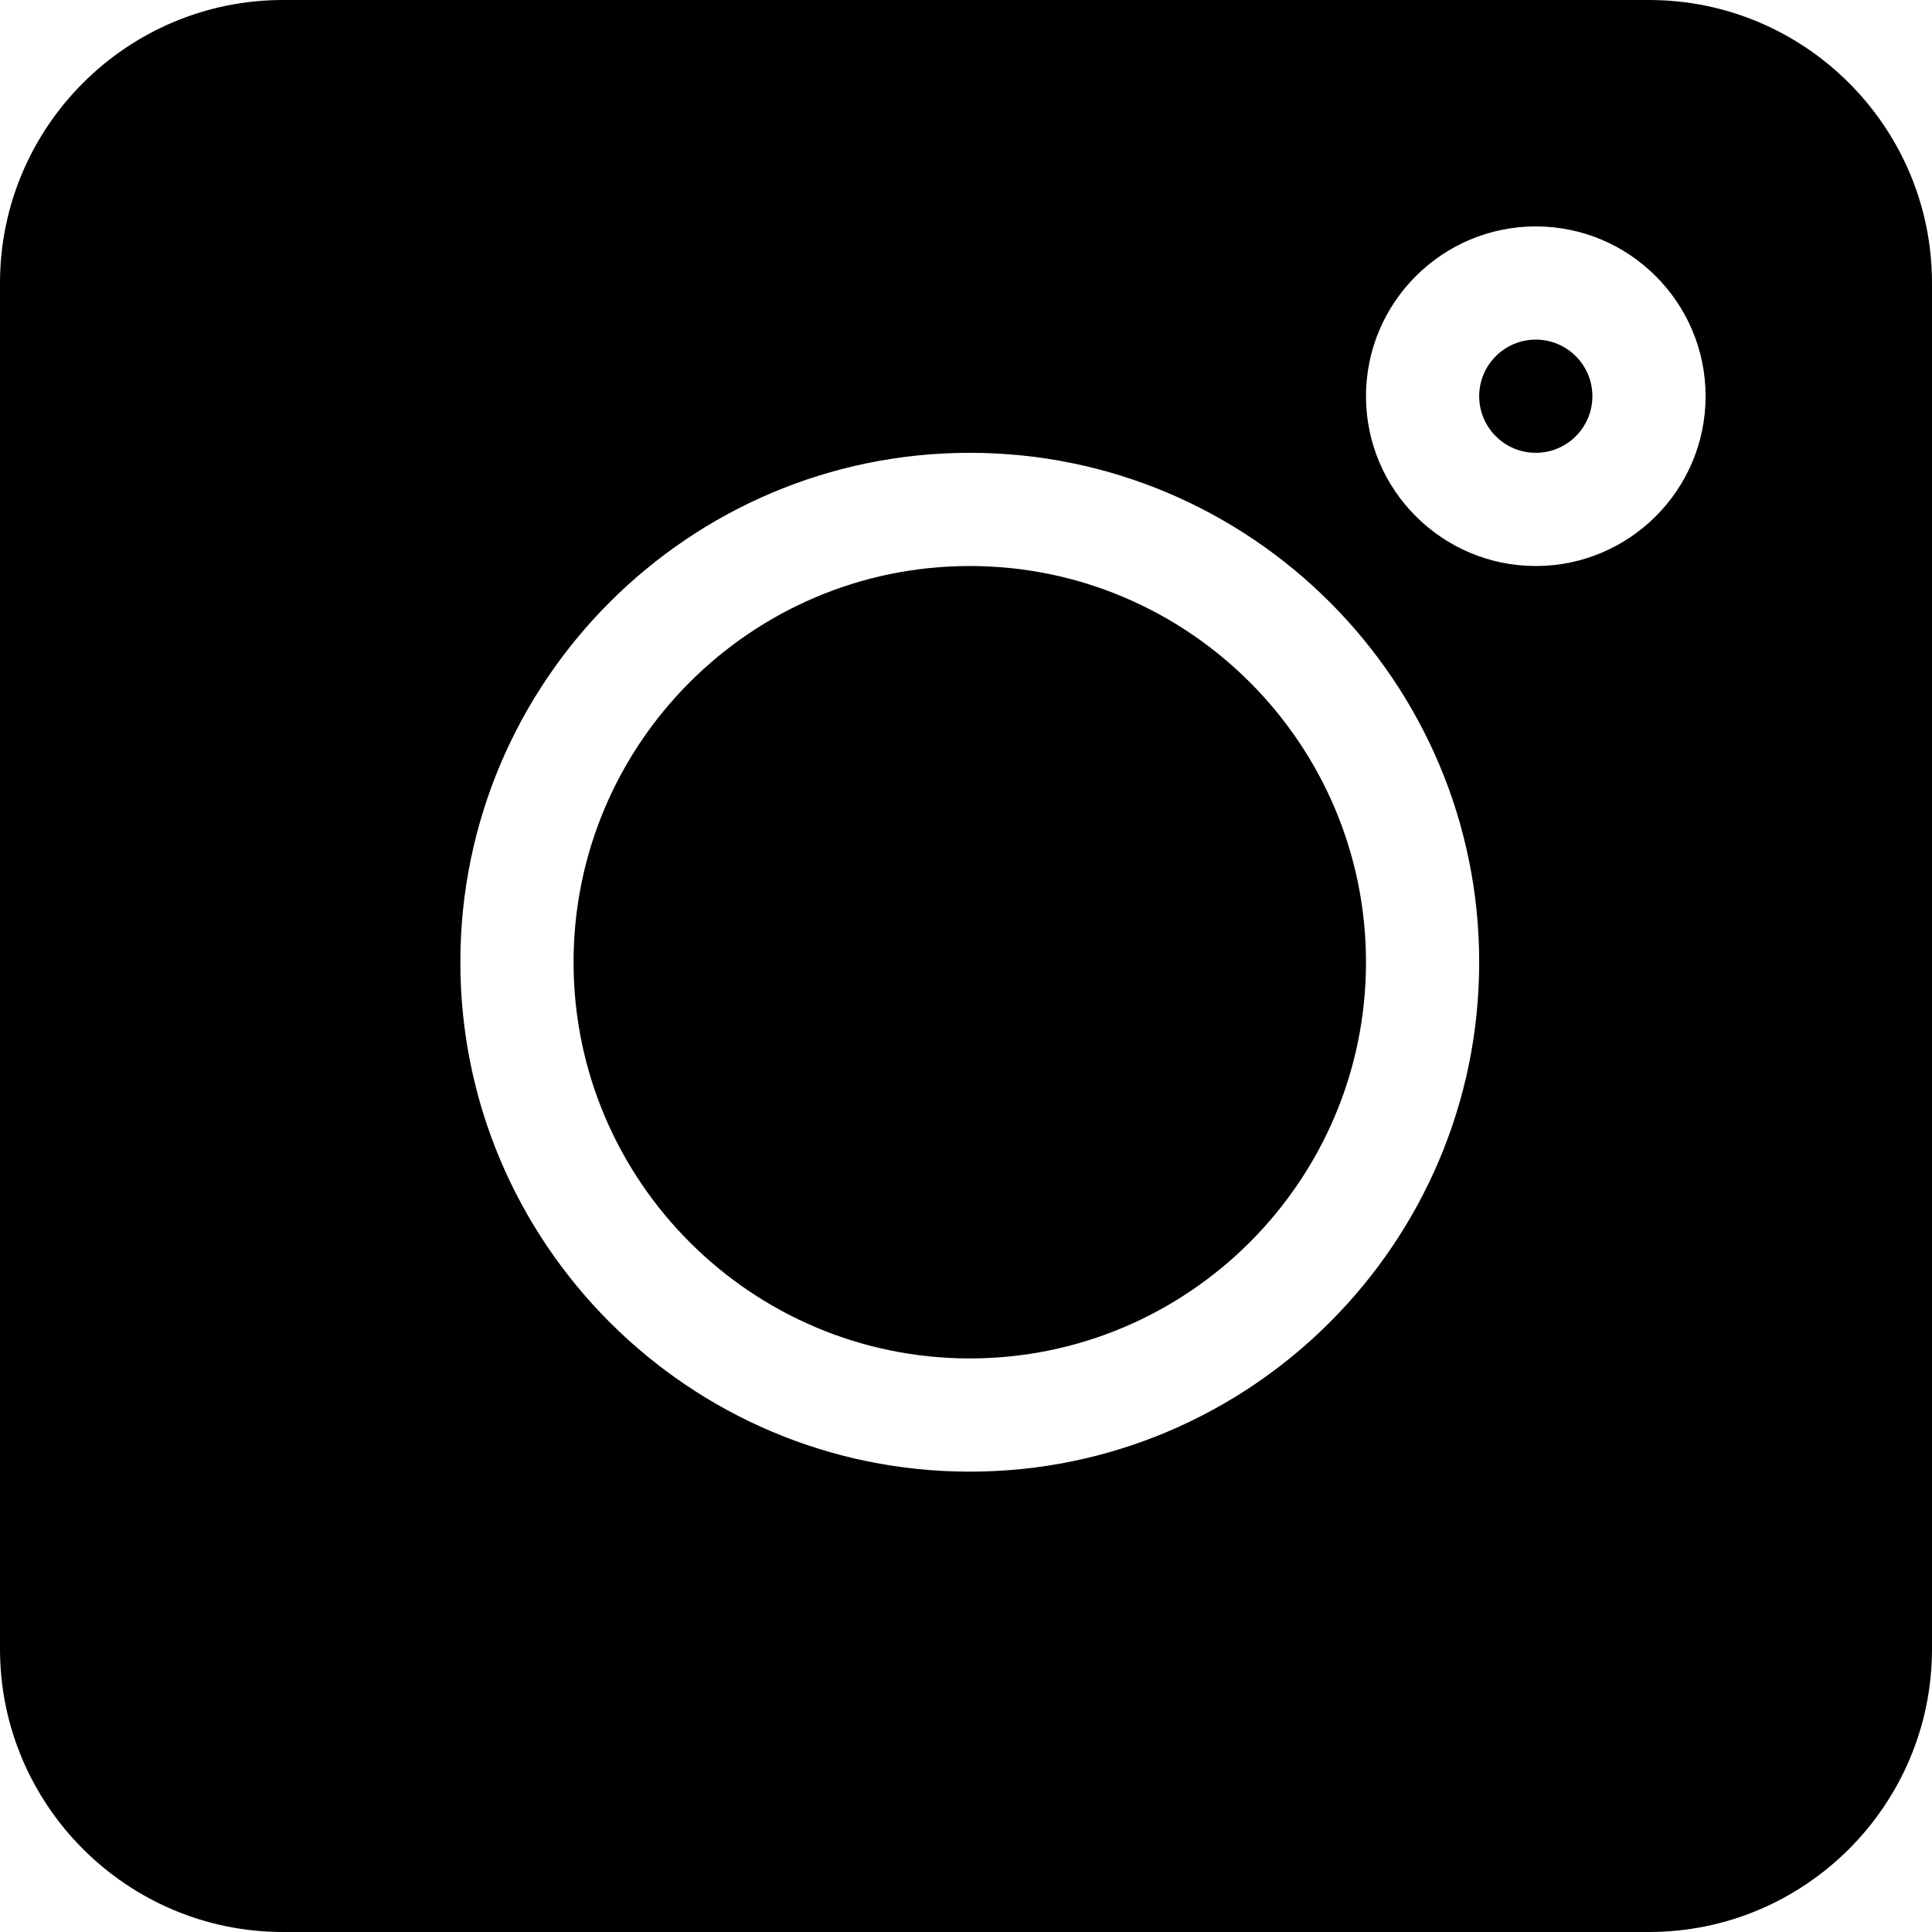
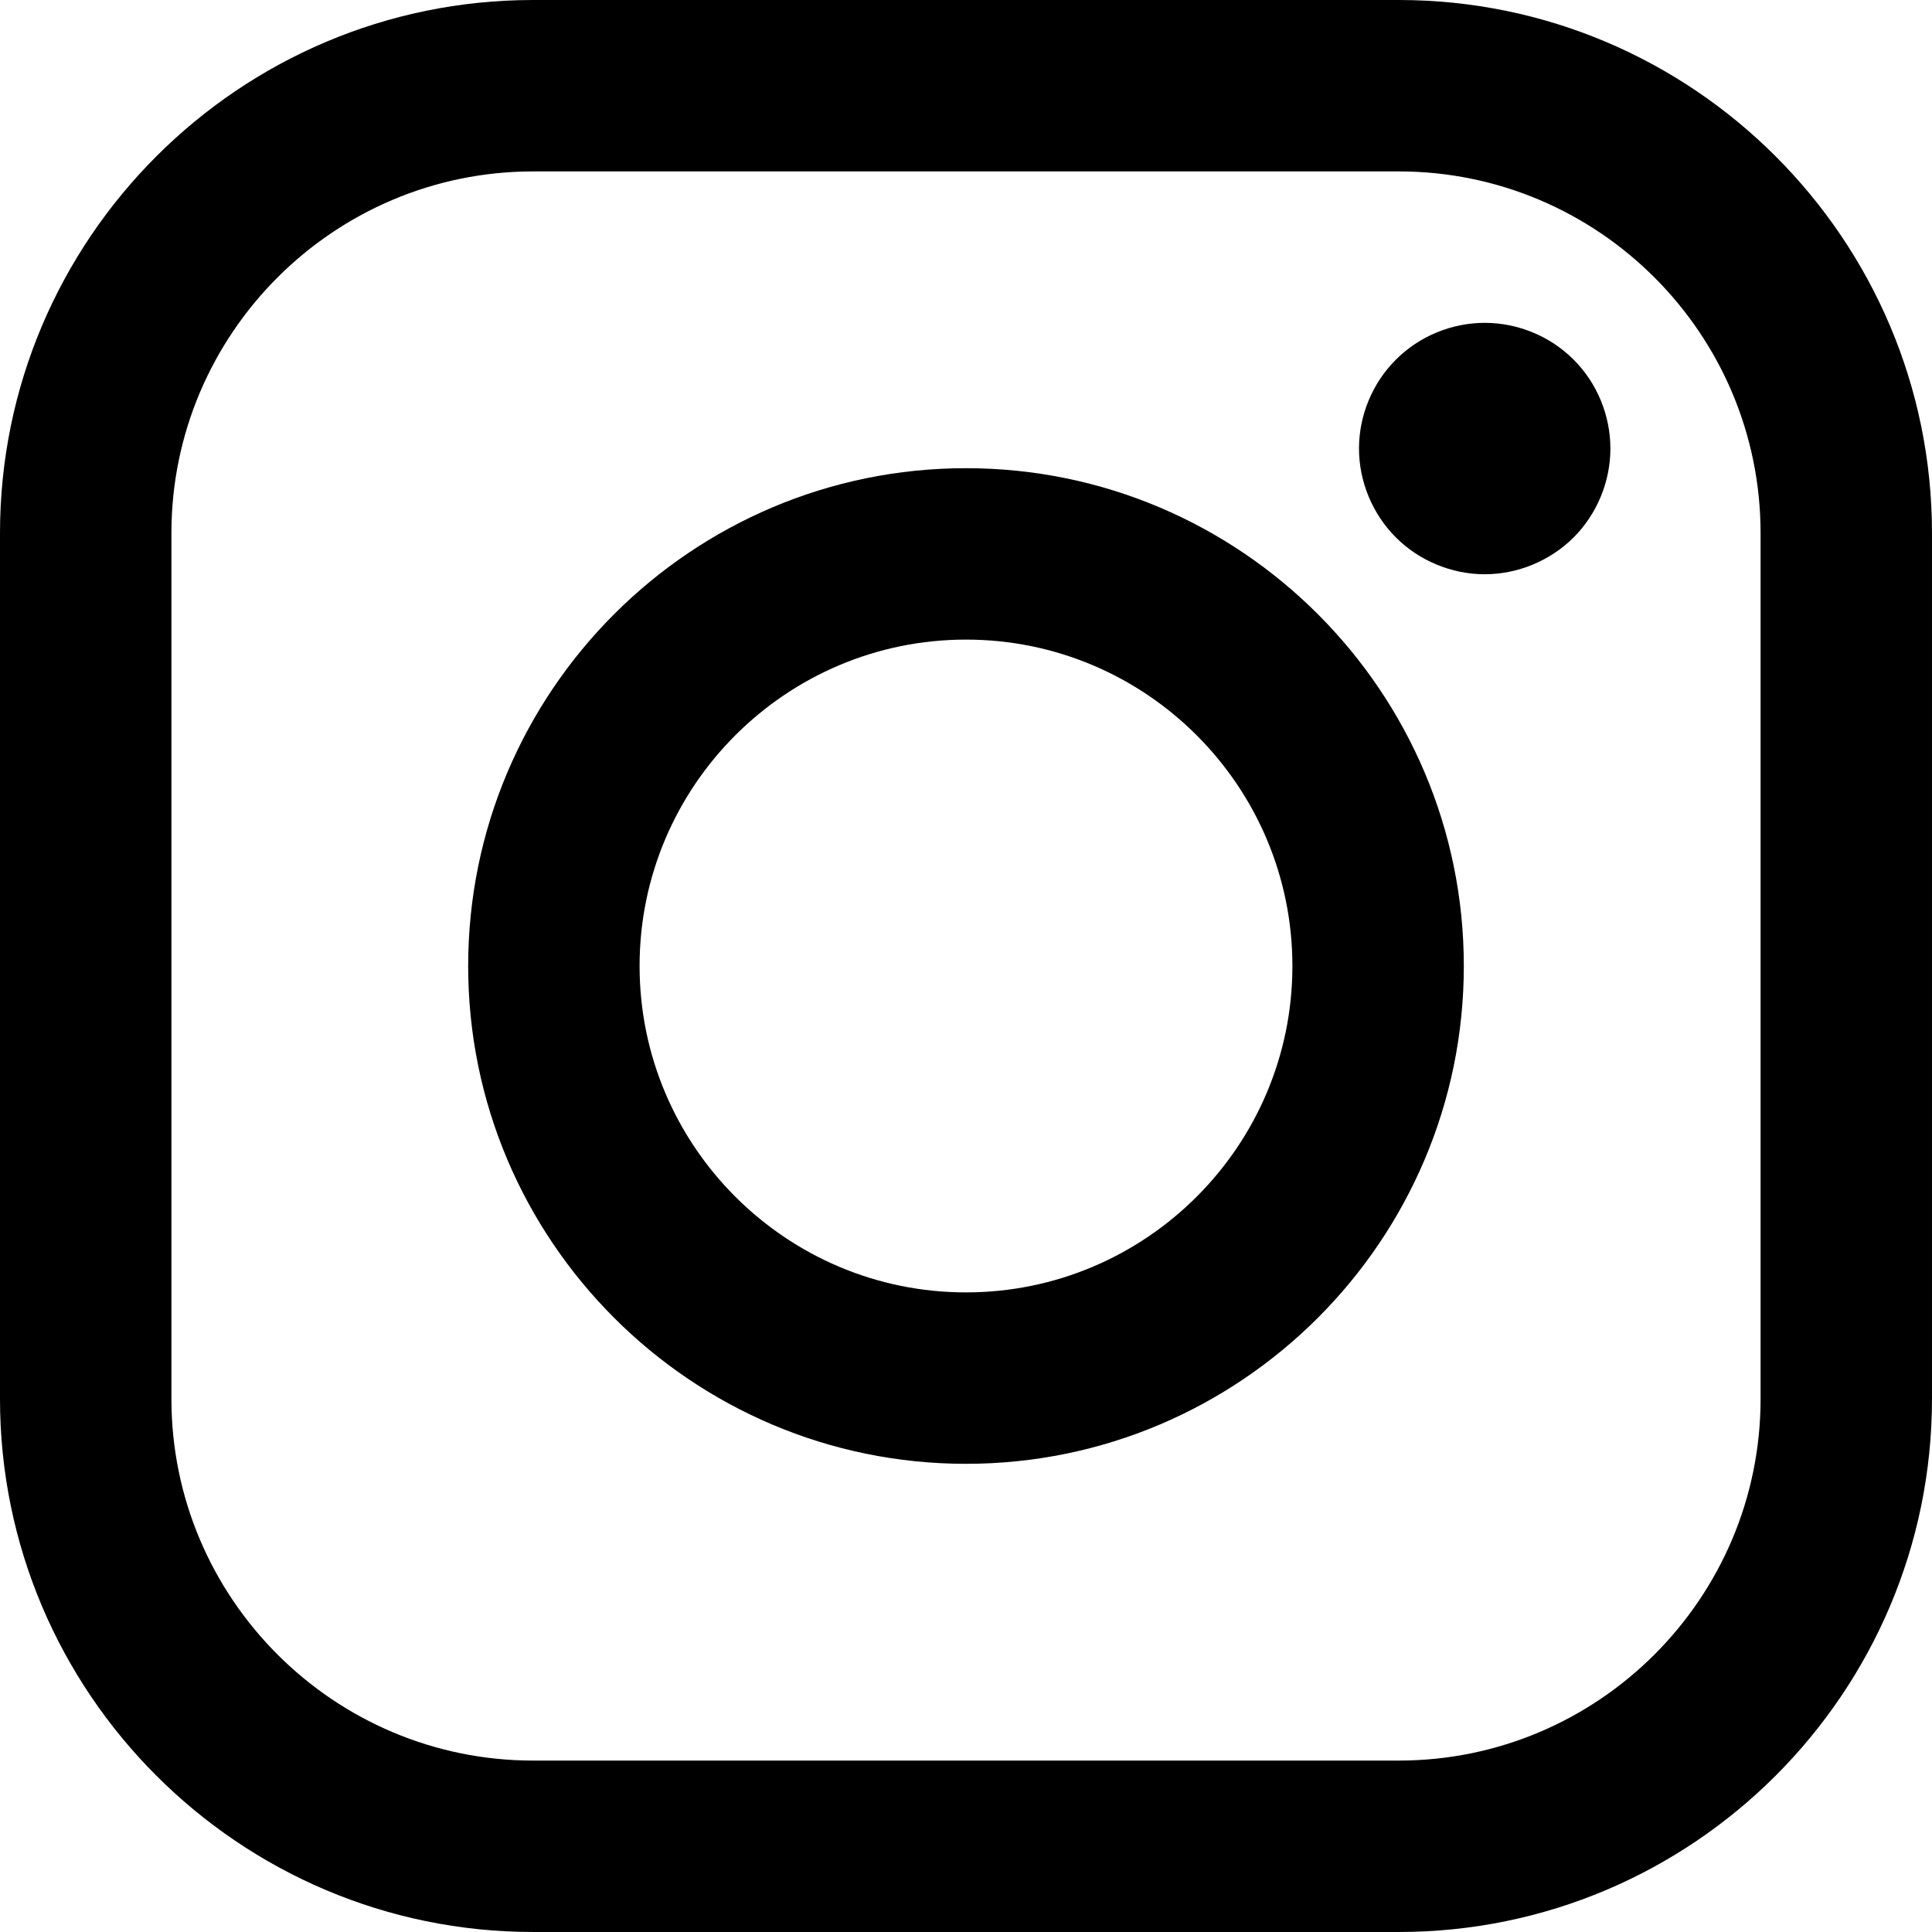
- <svg xmlns="http://www.w3.org/2000/svg" viewBox="0 0 512 512">
-   <path d="m437 0h-362c-41.352 0-75 33.648-75 75v362c0 41.352 33.648 75 75 75h362c41.352 0 75-33.648 75-75v-362c0-41.352-33.648-75-75-75zm-180 390c-74.441 0-135-60.559-135-135s60.559-135 135-135 135 60.559 135 135-60.559 135-135 135zm150-240c-24.812 0-45-20.188-45-45s20.188-45 45-45 45 20.188 45 45-20.188 45-45 45zm0 0" />
-   <path d="m407 90c-8.277 0-15 6.723-15 15s6.723 15 15 15 15-6.723 15-15-6.723-15-15-15zm0 0" />
-   <path d="m257 150c-57.891 0-105 47.109-105 105s47.109 105 105 105 105-47.109 105-105-47.109-105-105-105zm0 0" />
+ <svg xmlns="http://www.w3.org/2000/svg" version="1.1" id="Layer_1" x="0px" y="0px" width="169.063px" height="169.063px" viewBox="0 0 169.063 169.063" style="enable-background:new 0 0 169.063 169.063;" xml:space="preserve">
+   <g>
+     <path d="M122.406,0H46.654C20.929,0,0,20.93,0,46.655v75.752c0,25.726,20.929,46.655,46.654,46.655h75.752   c25.727,0,46.656-20.93,46.656-46.655V46.655C169.063,20.93,148.133,0,122.406,0z M154.063,122.407   c0,17.455-14.201,31.655-31.656,31.655H46.654C29.2,154.063,15,139.862,15,122.407V46.655C15,29.201,29.2,15,46.654,15h75.752   c17.455,0,31.656,14.201,31.656,31.655V122.407z" />
+     <path d="M84.531,40.97c-24.021,0-43.563,19.542-43.563,43.563c0,24.02,19.542,43.561,43.563,43.561s43.563-19.541,43.563-43.561   C128.094,60.512,108.552,40.97,84.531,40.97z M84.531,113.093c-15.749,0-28.563-12.812-28.563-28.561   c0-15.75,12.813-28.563,28.563-28.563s28.563,12.813,28.563,28.563C113.094,100.281,100.28,113.093,84.531,113.093z" />
+     <path d="M129.921,28.251c-2.89,0-5.729,1.17-7.77,3.22c-2.051,2.04-3.23,4.88-3.23,7.78c0,2.891,1.18,5.73,3.23,7.78   c2.04,2.04,4.88,3.22,7.77,3.22c2.9,0,5.73-1.18,7.78-3.22c2.05-2.05,3.22-4.89,3.22-7.78c0-2.9-1.17-5.74-3.22-7.78   C135.661,29.421,132.821,28.251,129.921,28.251z" />
+   </g>
+   <g>
+ </g>
+   <g>
+ </g>
+   <g>
+ </g>
+   <g>
+ </g>
+   <g>
+ </g>
+   <g>
+ </g>
+   <g>
+ </g>
+   <g>
+ </g>
+   <g>
+ </g>
+   <g>
+ </g>
+   <g>
+ </g>
+   <g>
+ </g>
+   <g>
+ </g>
+   <g>
+ </g>
+   <g>
+ </g>
</svg>
